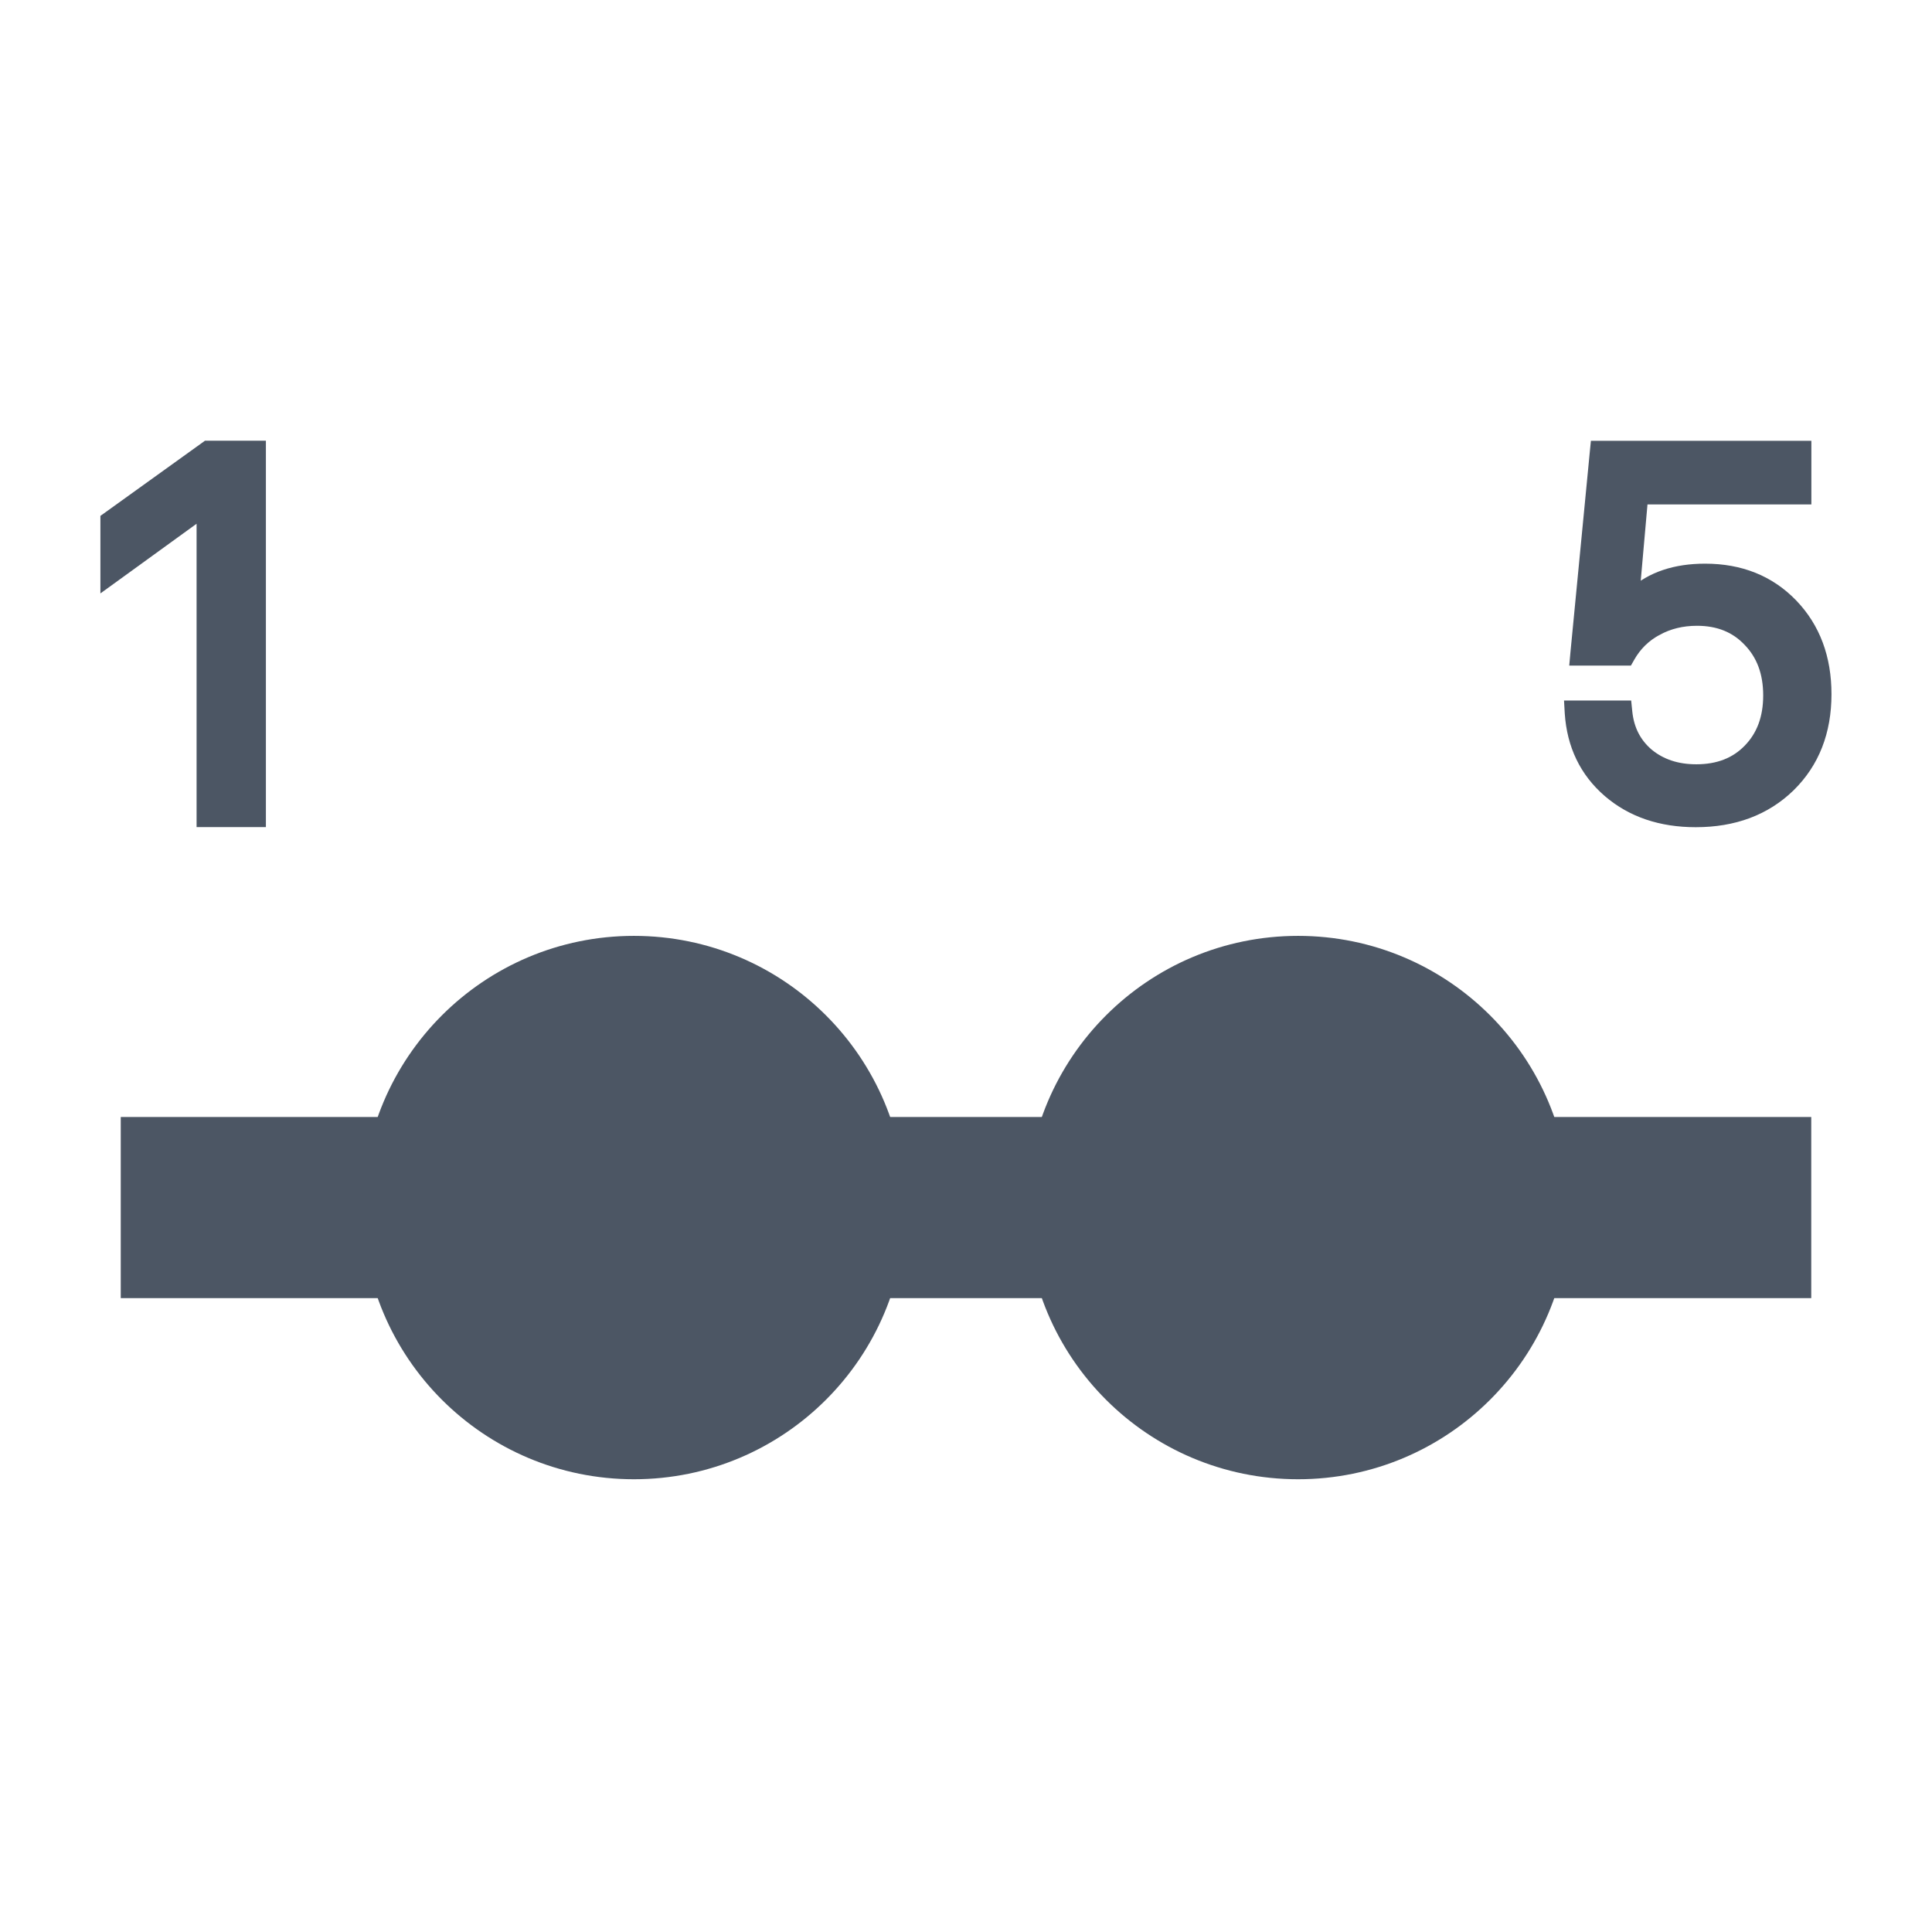
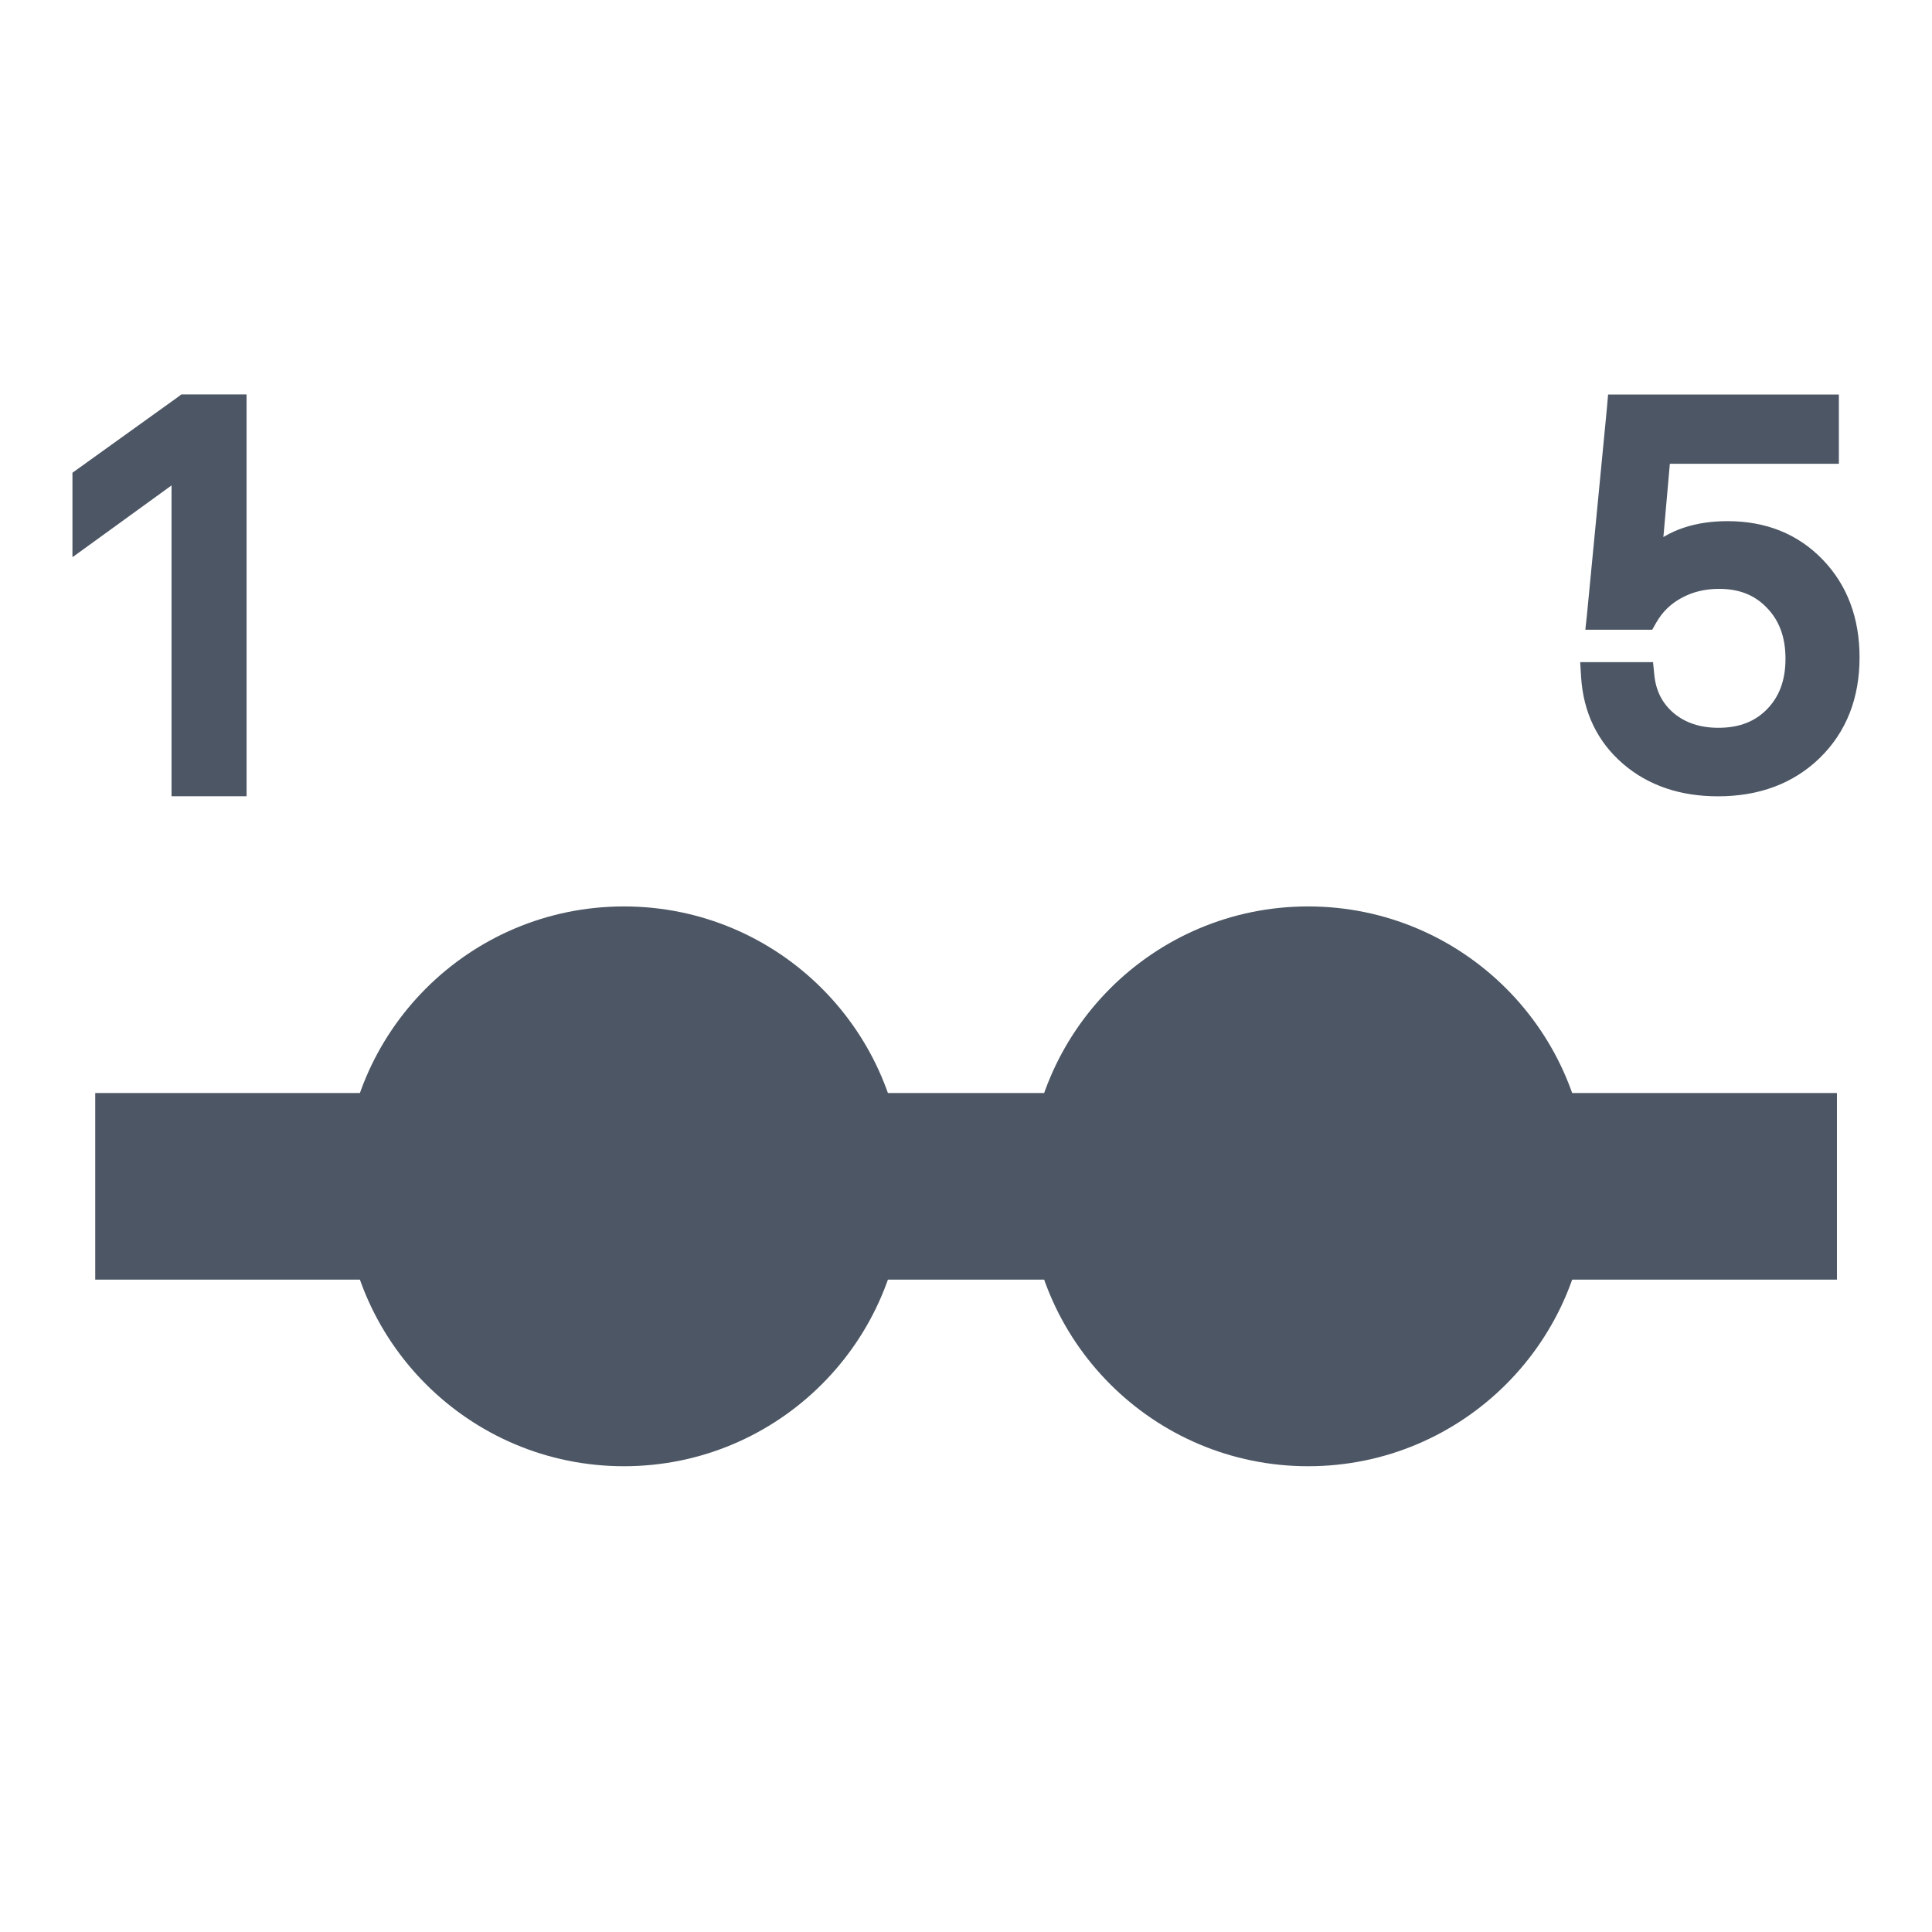
- <svg xmlns="http://www.w3.org/2000/svg" width="32" height="32" viewBox="0 0 32 32" fill="none">
-   <path d="M26.117 11.703H26.011L26.017 11.809C26.052 12.34 26.26 12.776 26.645 13.109L26.645 13.109C27.029 13.439 27.512 13.601 28.087 13.601C28.716 13.601 29.235 13.409 29.636 13.02L29.636 13.02C30.037 12.627 30.235 12.117 30.235 11.498C30.235 10.899 30.051 10.402 29.679 10.015C29.306 9.628 28.824 9.436 28.242 9.436C27.753 9.436 27.354 9.567 27.056 9.837L27.196 8.255H29.802H29.902V8.155V7.501V7.401H29.802H26.532H26.441L26.432 7.491L26.111 10.814L26.101 10.924H26.211H26.897H26.955L26.984 10.873C27.094 10.681 27.245 10.533 27.44 10.428L27.44 10.428L27.441 10.428C27.636 10.32 27.858 10.265 28.108 10.265C28.468 10.265 28.752 10.382 28.969 10.612L28.969 10.612L28.97 10.613C29.19 10.84 29.304 11.139 29.304 11.518C29.304 11.898 29.19 12.194 28.971 12.419L28.97 12.42C28.753 12.644 28.465 12.759 28.096 12.759C27.772 12.759 27.507 12.669 27.294 12.494C27.085 12.316 26.966 12.085 26.936 11.792L26.927 11.703H26.836H26.117Z" fill="#4c5664" stroke="#4C5664" stroke-width="0.2" />
-   <path d="M1.763 9.437V9.633L1.922 9.518L3.356 8.479V13.499V13.599H3.456H4.204H4.304V13.499V7.499V7.399H4.204H3.46H3.428L3.402 7.418L1.805 8.566L1.763 8.596V8.647V9.437Z" fill="#4c5664" stroke="#4C5664" stroke-width="0.2" />
-   <path d="M30 18.501H2V21.501H30V18.501Z" fill="#4c5664" />
-   <circle cx="10.5" cy="20.001" r="4.5" fill="#4c5664" />
-   <circle cx="21.5" cy="20.001" r="4.5" fill="#4c5664" />
+ <svg xmlns="http://www.w3.org/2000/svg" width="24" height="24" viewBox="0 0 24 24" fill="none">
+   <path d="M19.818 8.325H19.736L19.741 8.407C19.768 8.818 19.929 9.155 20.226 9.412L20.226 9.412C20.523 9.667 20.896 9.792 21.341 9.792C21.826 9.792 22.228 9.644 22.537 9.343L22.537 9.343C22.847 9.04 23 8.645 23 8.167C23 7.704 22.858 7.32 22.57 7.021C22.282 6.722 21.91 6.574 21.46 6.574C21.082 6.574 20.774 6.675 20.544 6.884L20.652 5.661H22.665H22.743V5.584V5.078V5.001H22.665H20.139H20.068L20.062 5.071L19.814 7.638L19.805 7.723H19.89H20.421H20.466L20.488 7.684C20.573 7.536 20.69 7.421 20.841 7.34L20.841 7.34C20.992 7.257 21.163 7.215 21.356 7.215C21.635 7.215 21.854 7.305 22.022 7.482L22.023 7.483C22.193 7.659 22.28 7.89 22.28 8.183C22.28 8.476 22.193 8.705 22.023 8.879L22.023 8.879C21.855 9.052 21.633 9.141 21.347 9.141C21.097 9.141 20.892 9.072 20.728 8.936C20.567 8.799 20.474 8.621 20.451 8.395L20.444 8.325H20.374H19.818Z" fill="#4C5664" stroke="#4C5664" stroke-width="0.2" />
+   <path d="M1 6.574V6.726L1.123 6.637L2.231 5.834V9.714V9.791H2.308H2.886H2.963V9.714V5.077V5H2.886H2.311H2.286L2.266 5.015L1.032 5.901L1 5.924V5.964V6.574Z" fill="#4C5664" stroke="#4C5664" stroke-width="0.2" />
+   <path d="M22.819 13.578H1.183V15.896H22.819V13.578Z" fill="#4C5664" />
+   <path d="M7.751 18.214C9.671 18.214 11.228 16.657 11.228 14.737C11.228 12.817 9.671 11.26 7.751 11.26C5.83 11.26 4.273 12.817 4.273 14.737C4.273 16.657 5.83 18.214 7.751 18.214Z" fill="#4C5664" />
+   <path d="M16.25 18.214C18.171 18.214 19.728 16.657 19.728 14.737C19.728 12.817 18.171 11.26 16.25 11.26C14.33 11.26 12.773 12.817 12.773 14.737C12.773 16.657 14.33 18.214 16.25 18.214Z" fill="#4C5664" />
</svg>
